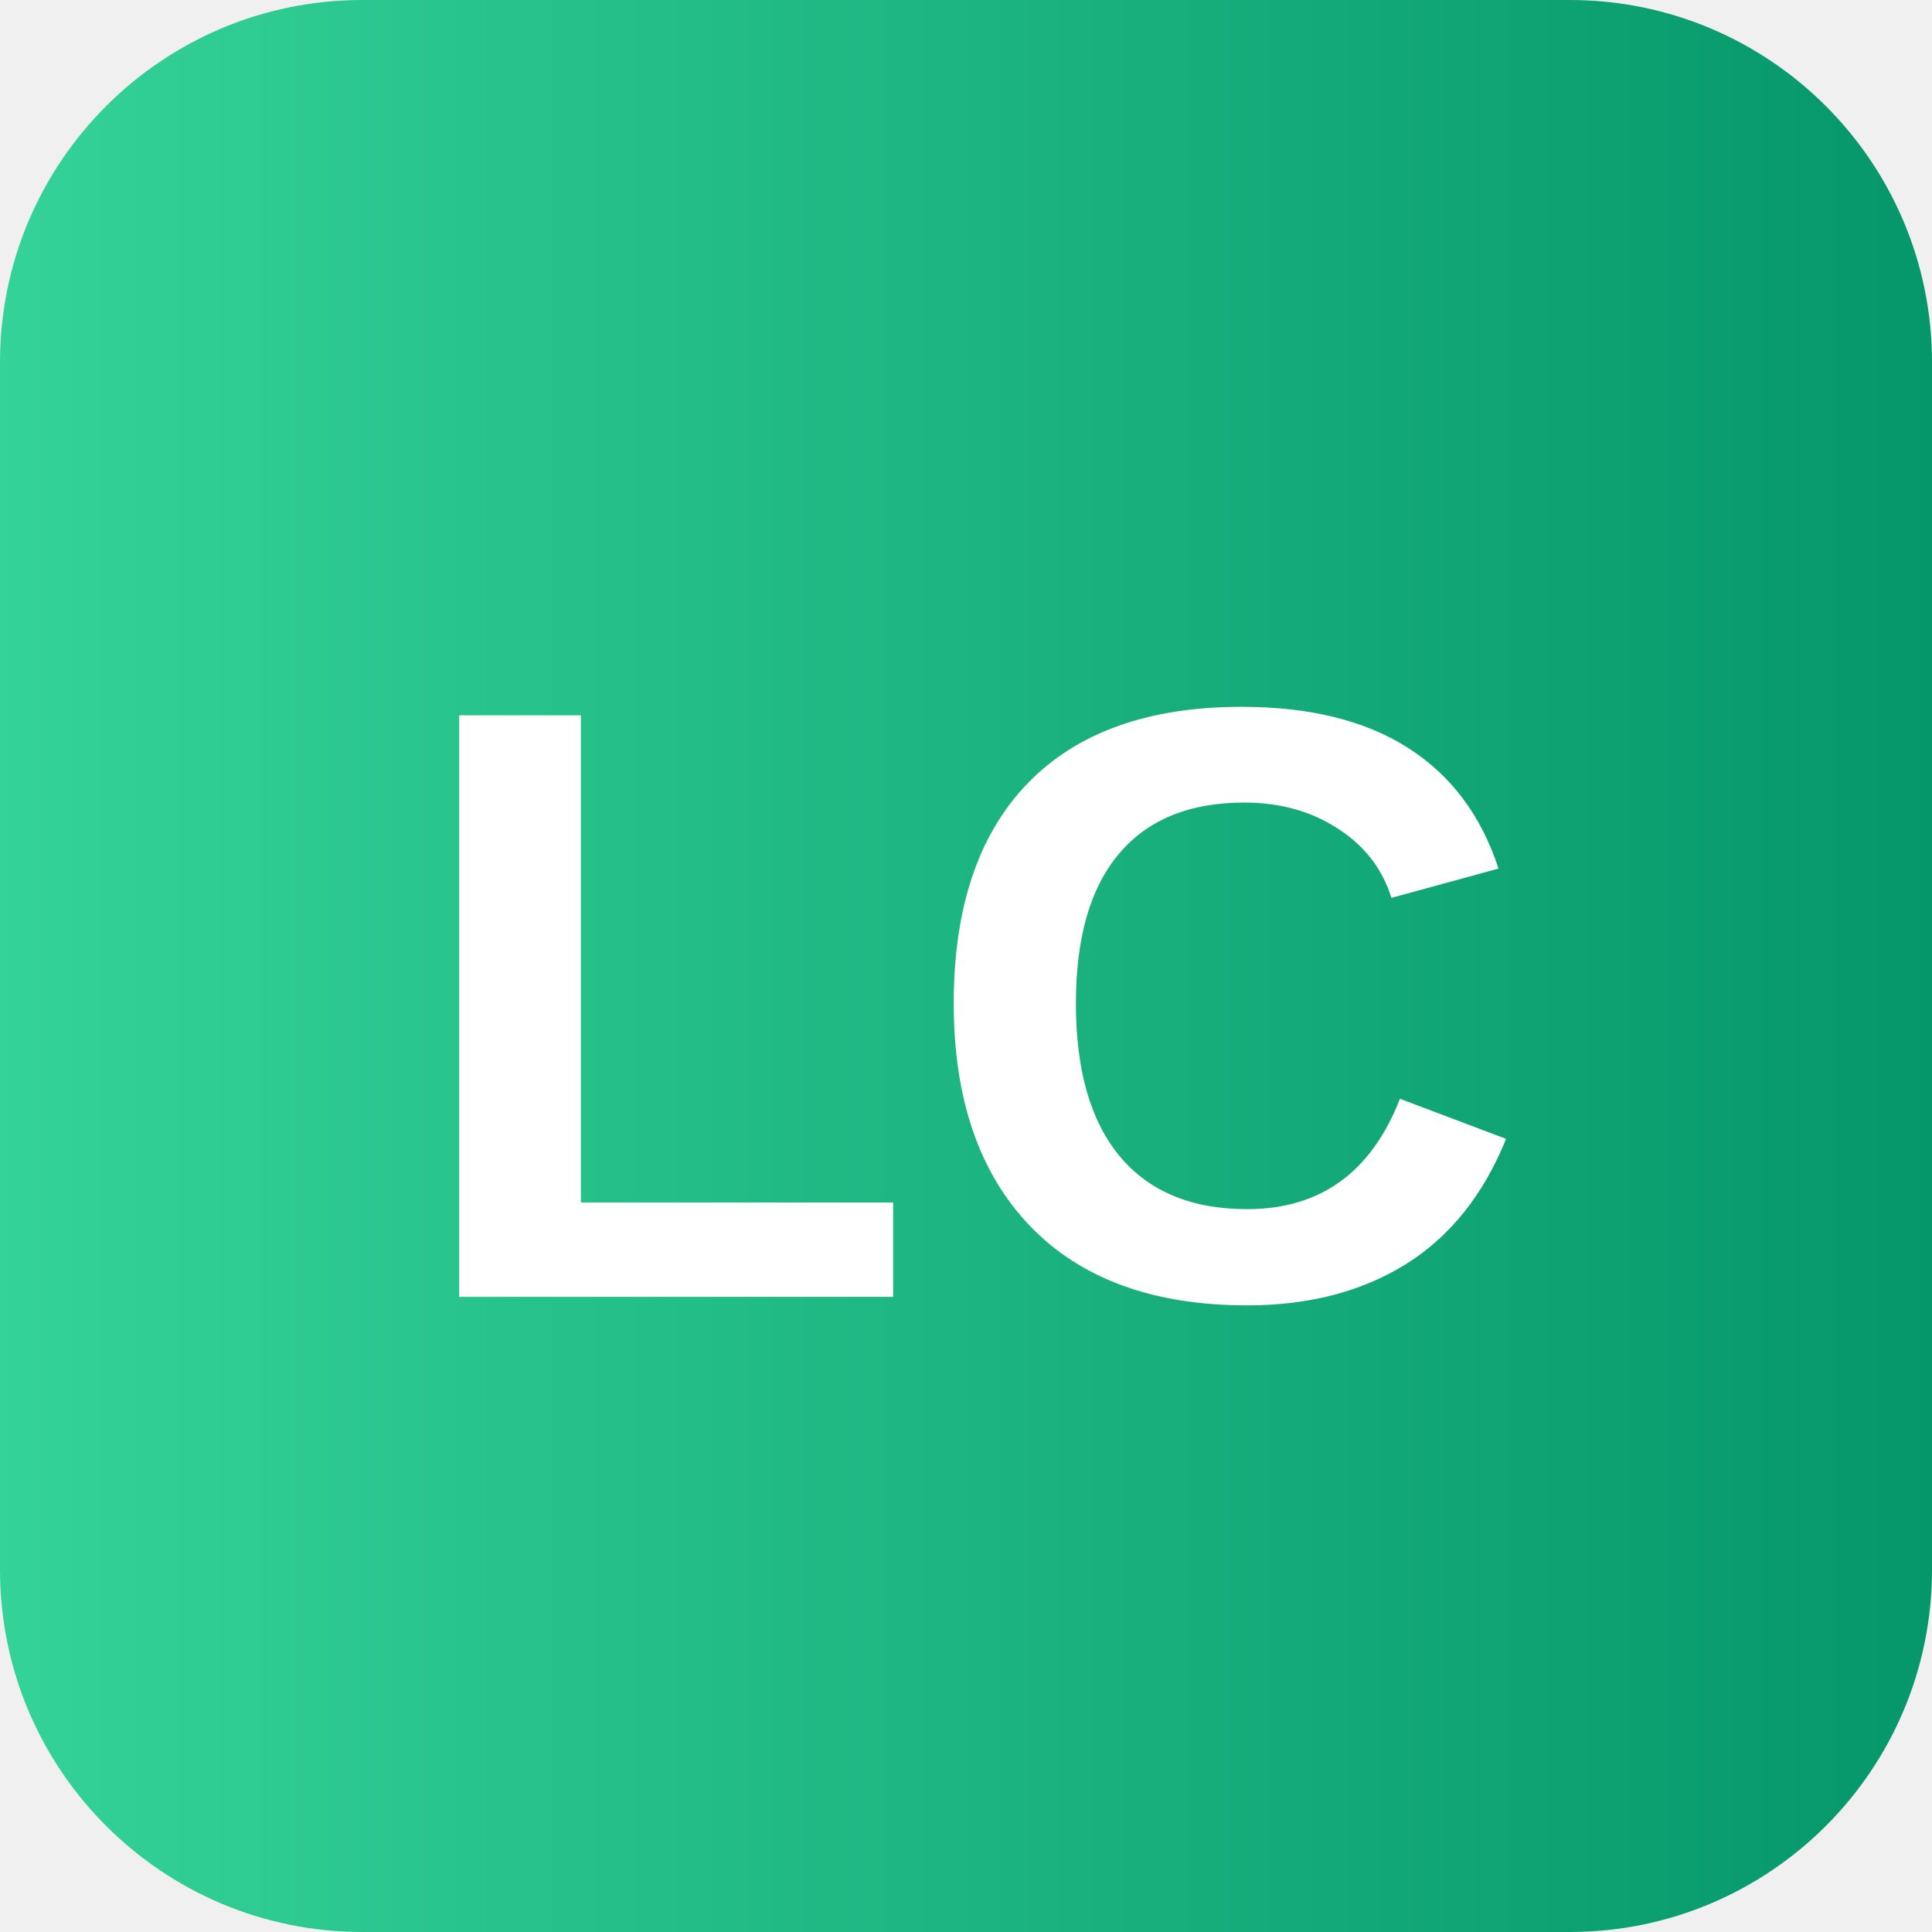
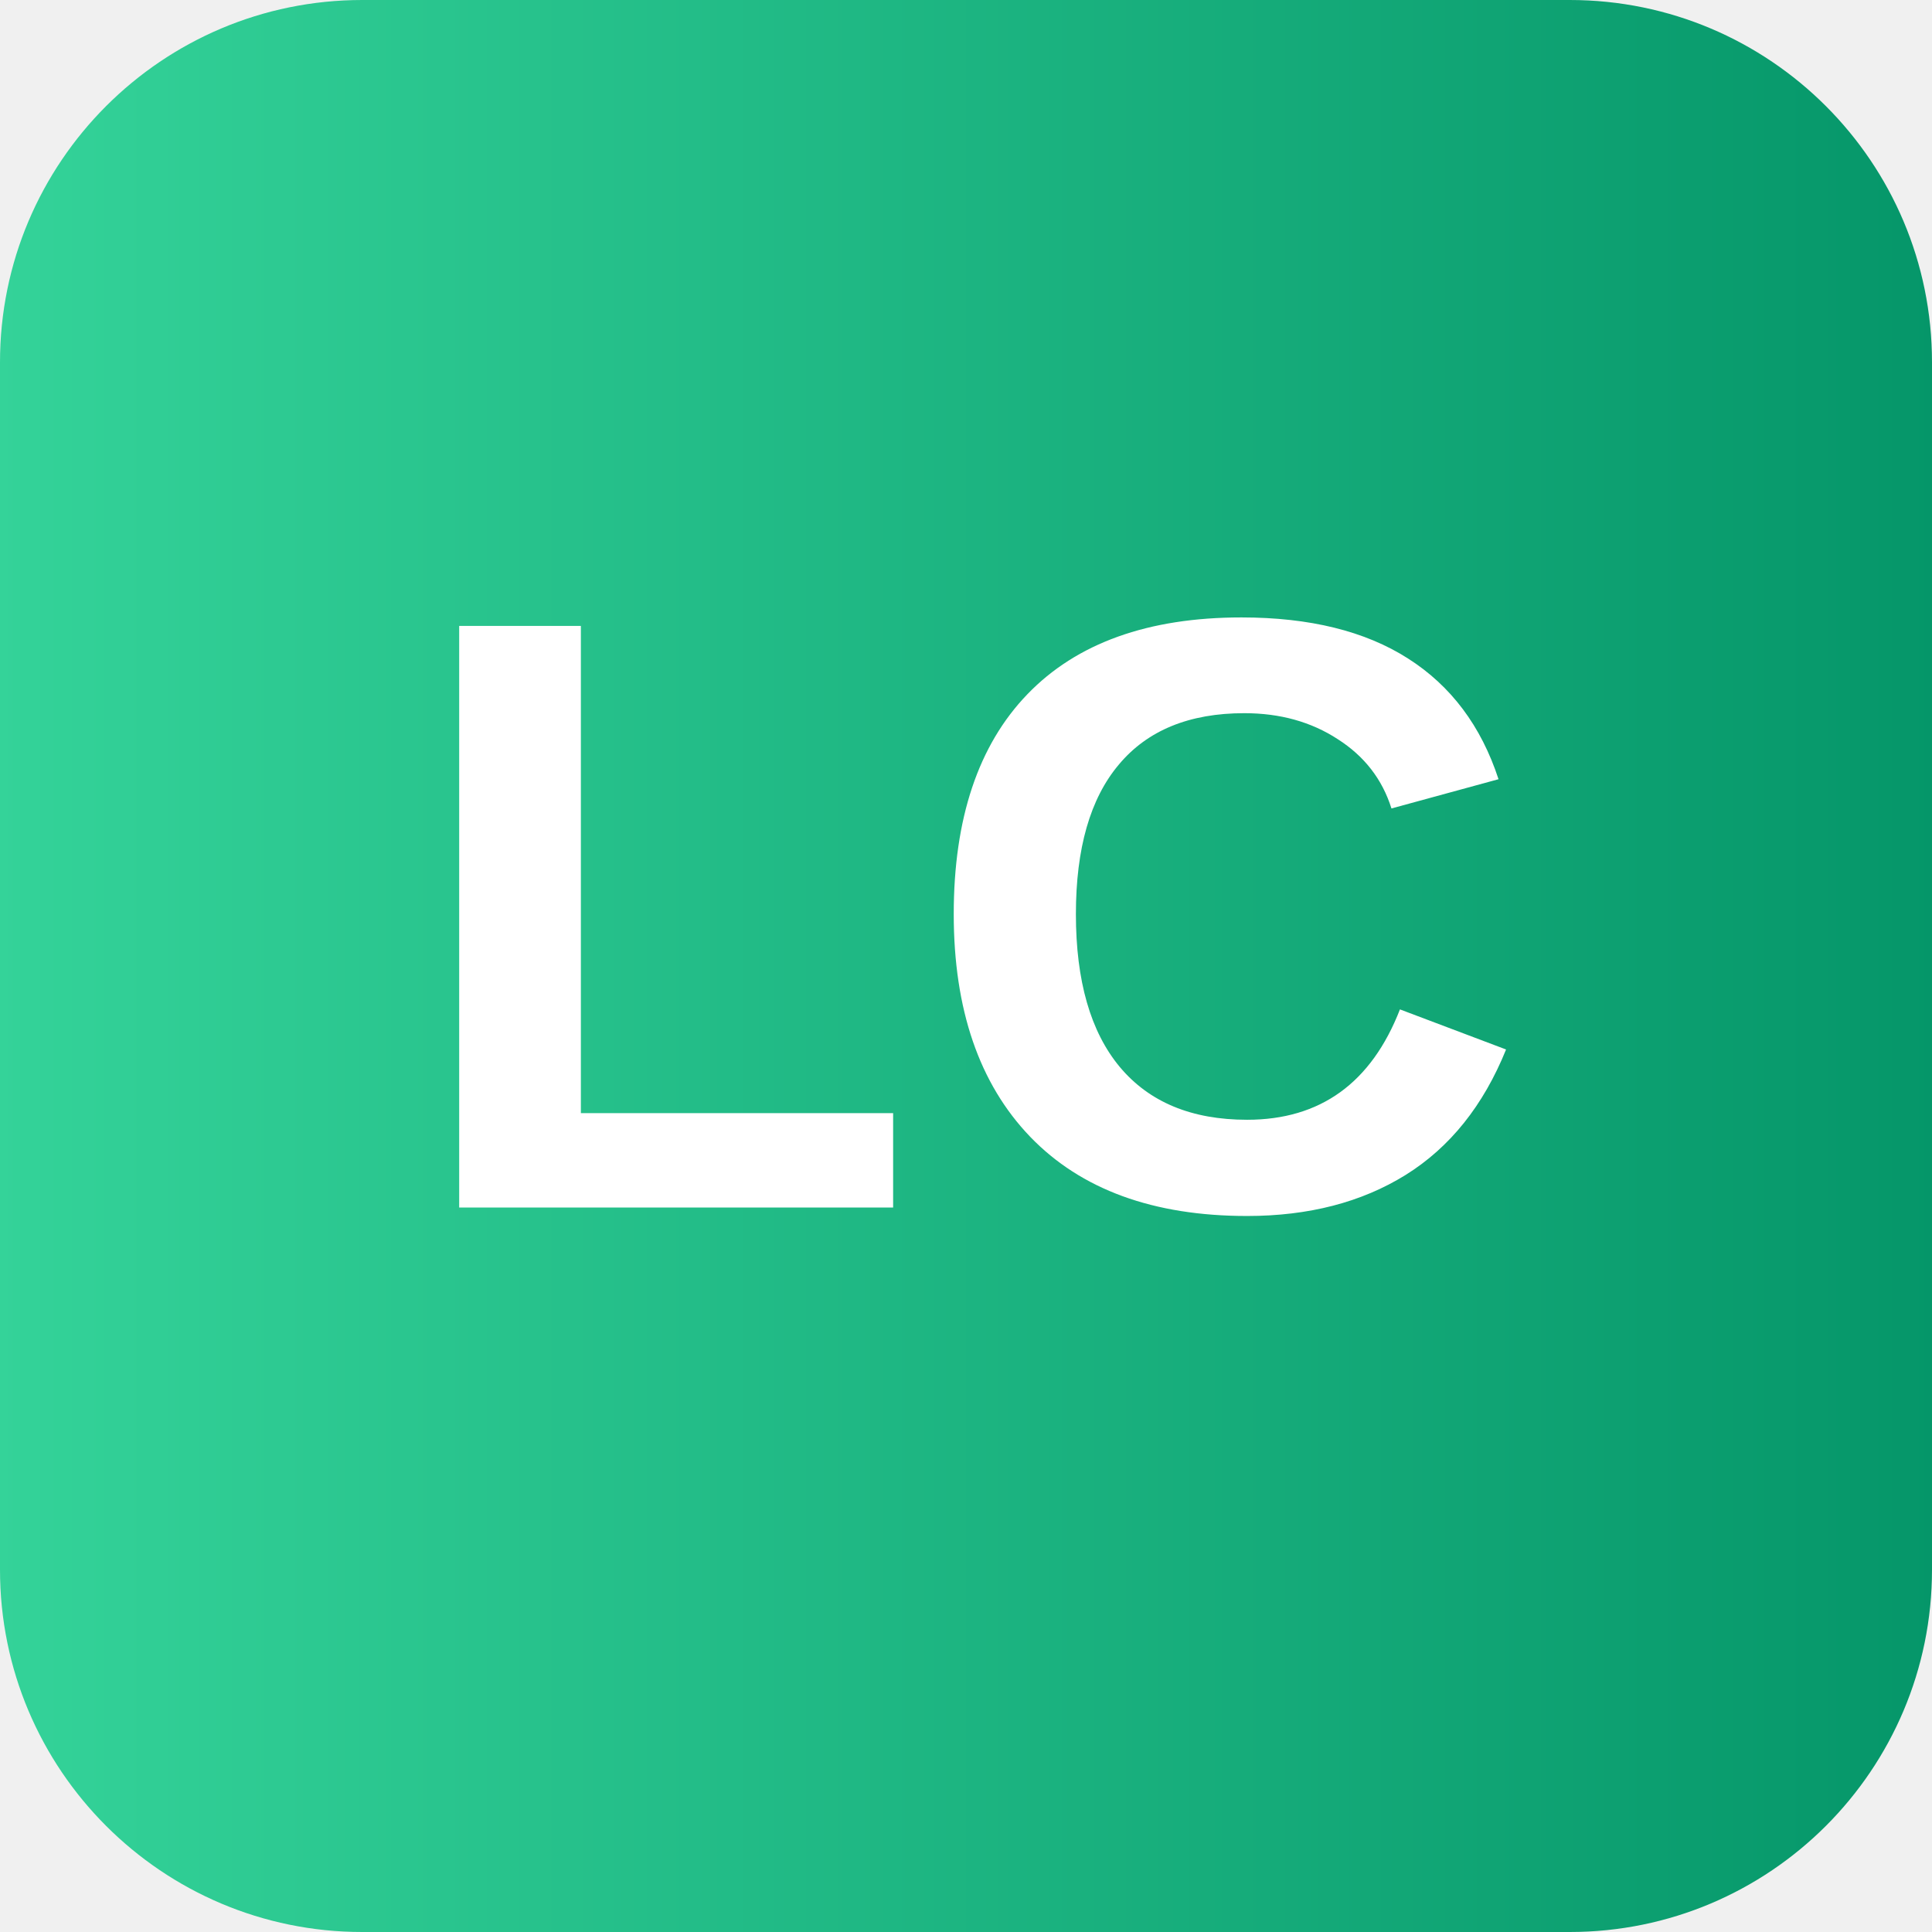
<svg xmlns="http://www.w3.org/2000/svg" viewBox="0 0 64 64">
  <defs>
    <linearGradient id="g" x1="0" x2="1">
      <stop offset="0" stop-color="#34d399" />
      <stop offset="1" stop-color="#059669" />
    </linearGradient>
  </defs>
  <rect width="64" height="64" rx="12" fill="url(#g)" />
-   <text x="50%" y="54%" font-family="Arial, sans-serif" font-size="28" fill="#fff" font-weight="700" text-anchor="middle" dy=".3em">LC</text>
+   <text x="32" y="40" font-family="Arial, Helvetica, sans-serif" font-size="28" fill="#ffffff" text-anchor="middle" font-weight="700">LC</text>
</svg>
